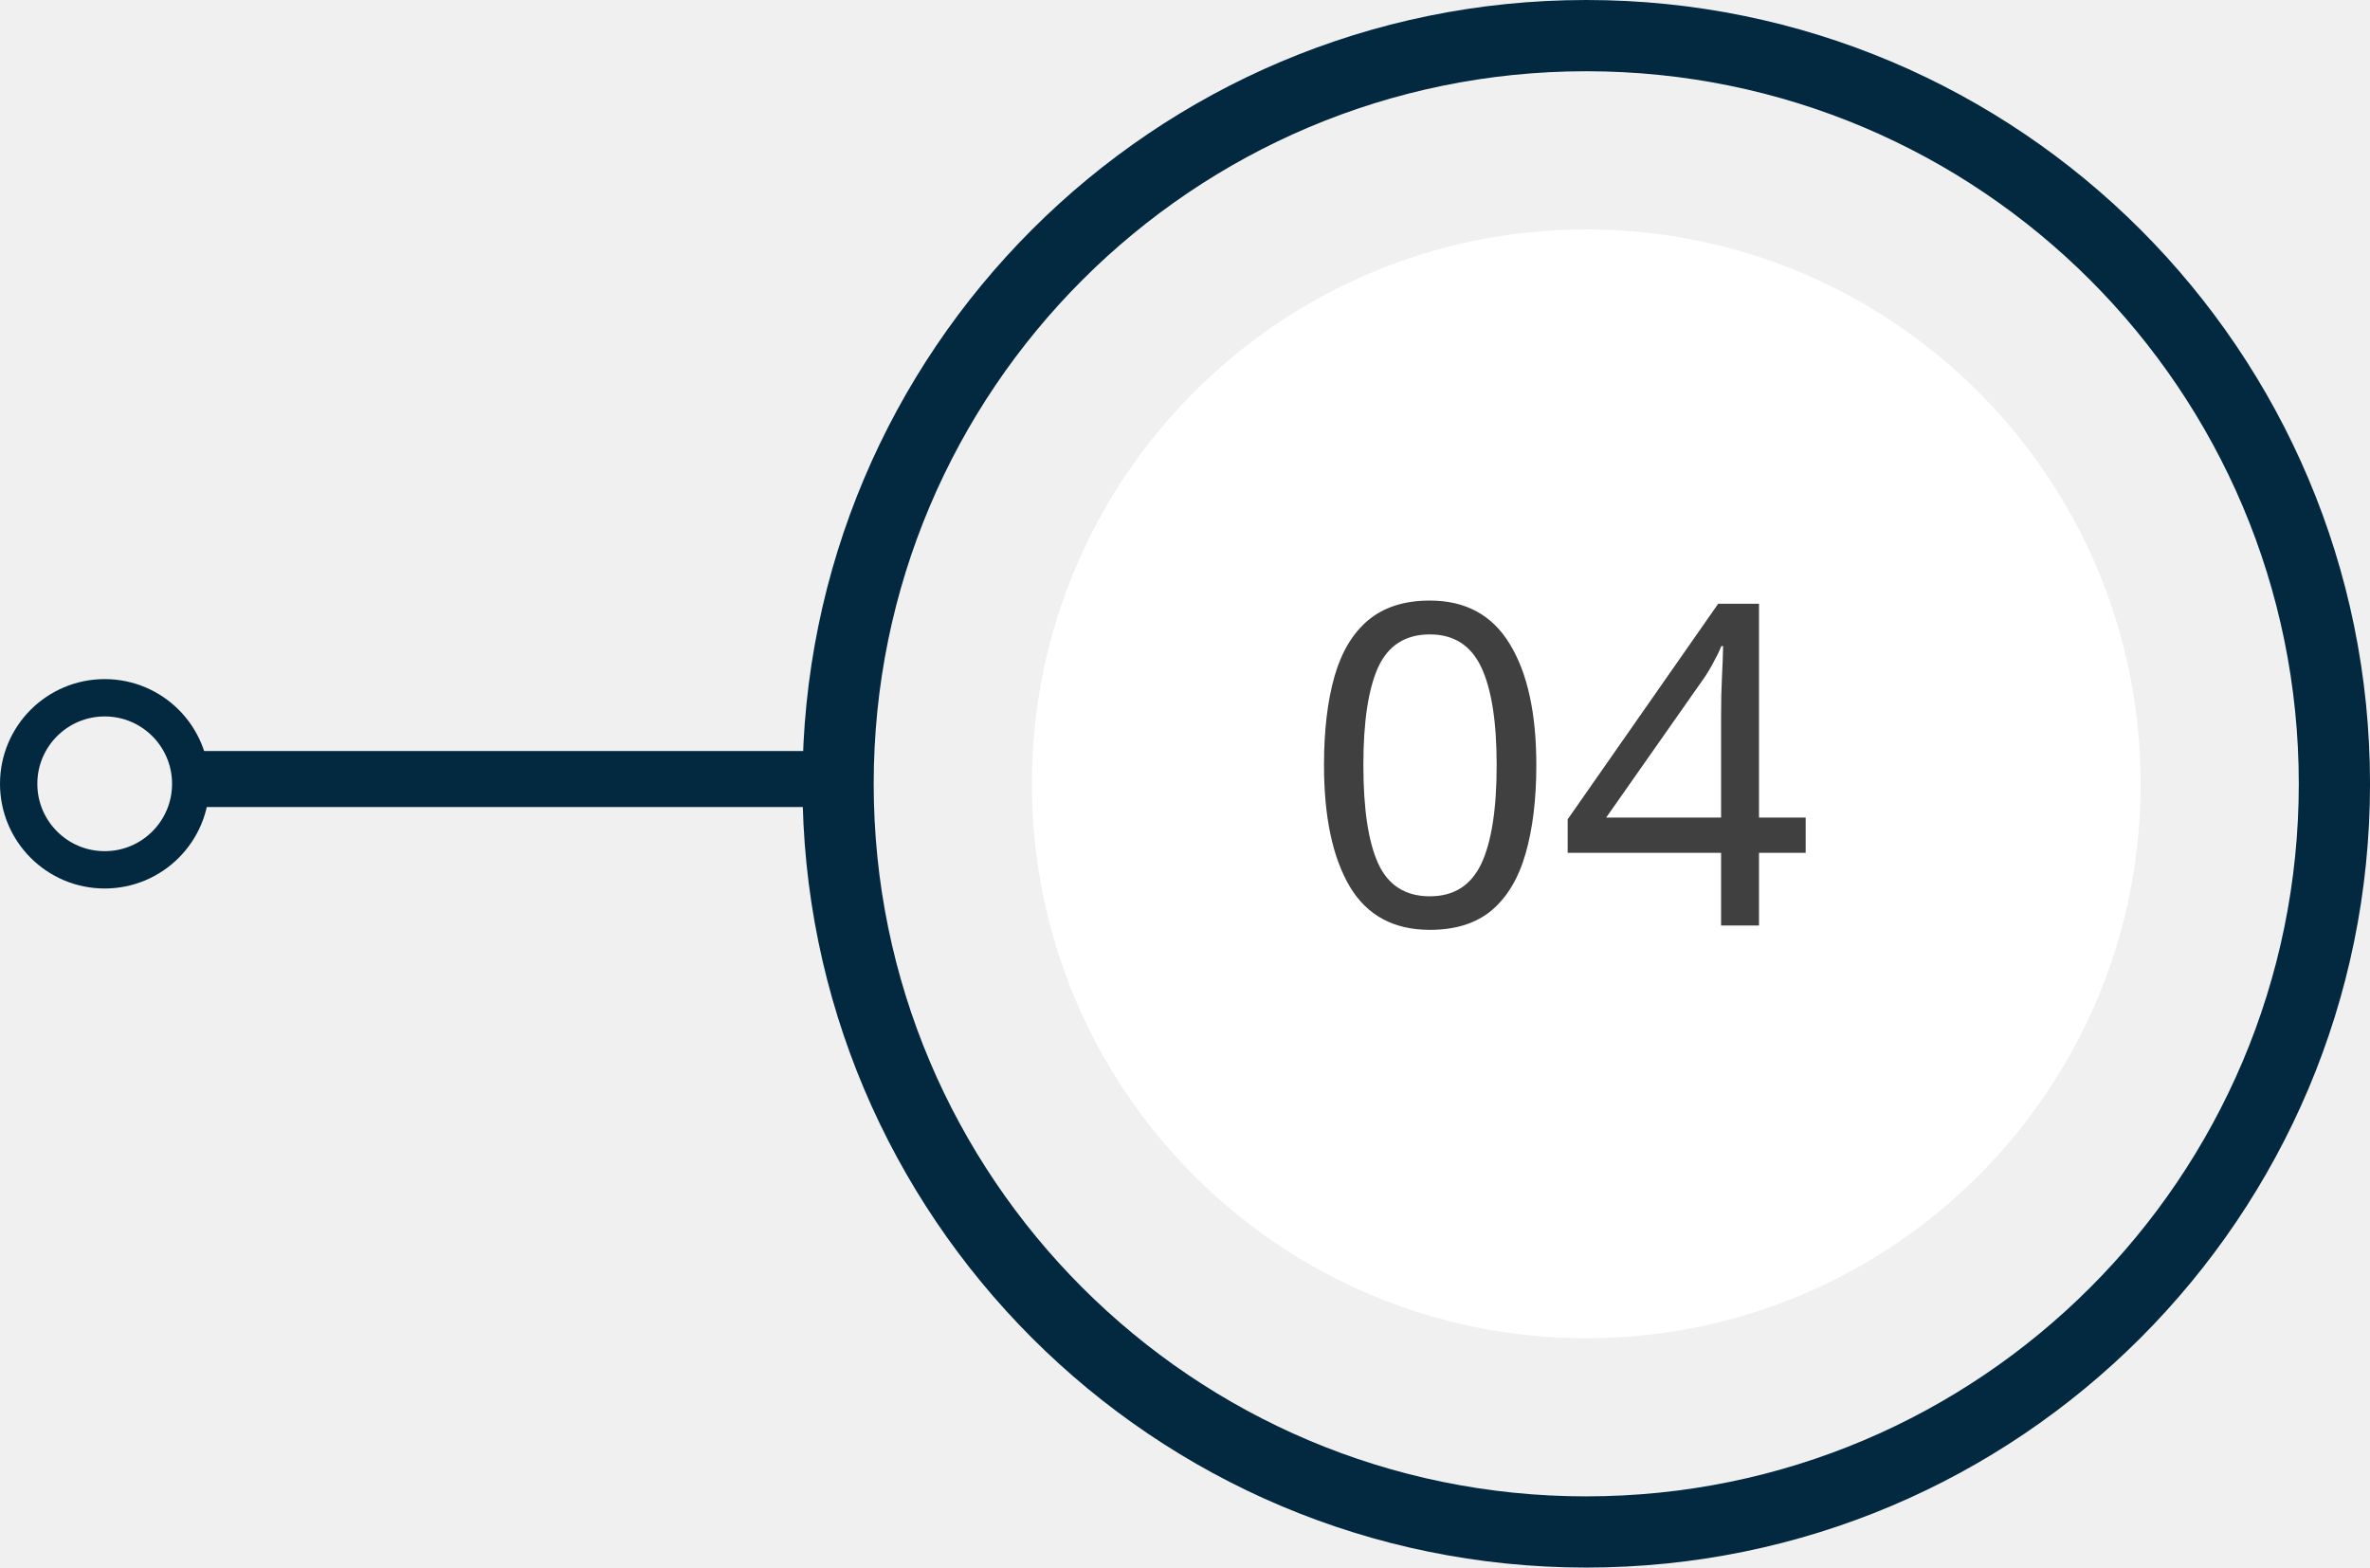
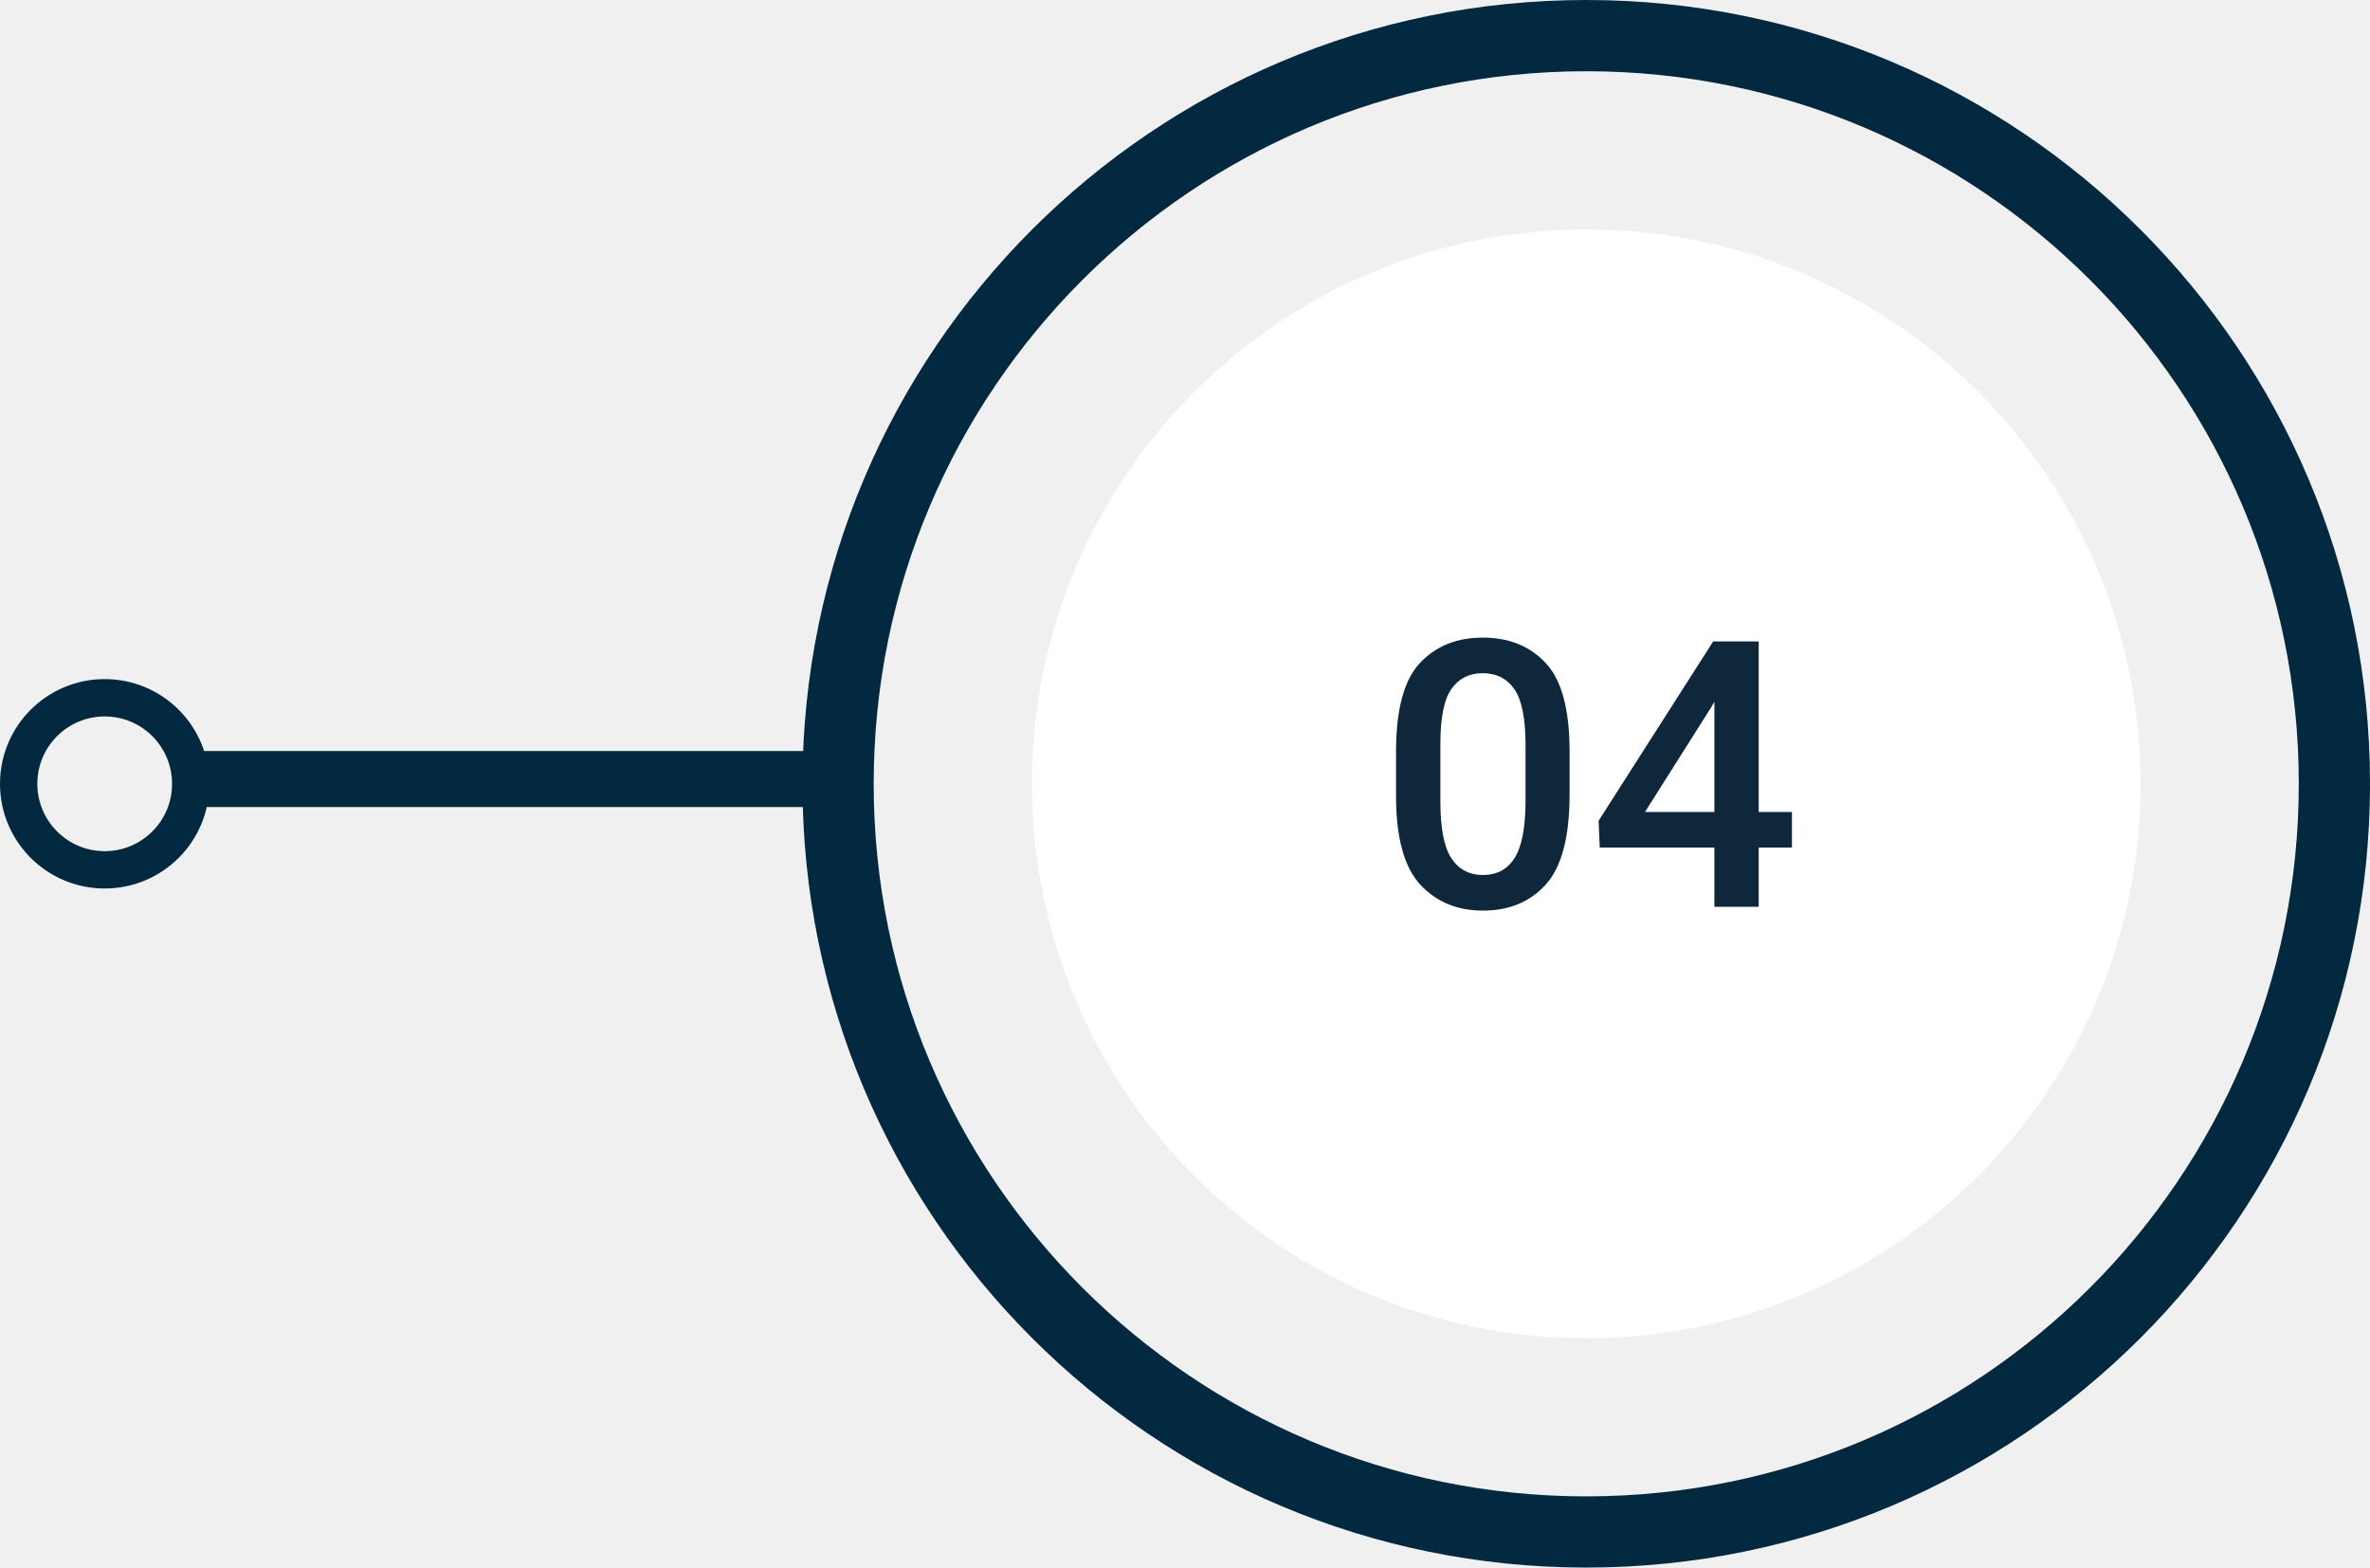
<svg xmlns="http://www.w3.org/2000/svg" width="126.97" height="83.98" viewBox="0 0 126.97 83.98">
-   <g id="Grupo_1349" data-name="Grupo 1349" transform="translate(1)">
-     <path id="Caminho_1371" data-name="Caminho 1371" d="M1523.778,738.971a38.173,38.173,0,1,1-76.346,0H1485.6V700.8A38.218,38.218,0,0,1,1523.778,738.971Z" transform="translate(-1401.623 -696.98)" fill="none" />
-     <g id="Grupo_1319" data-name="Grupo 1319" transform="translate(54.282 12.292)">
-       <ellipse id="Elipse_445-2" data-name="Elipse 445-2" cx="29.7" cy="29.701" rx="29.7" ry="29.701" fill="#fff" />
+   <defs>
+     <style>.a3,.c3,.d3{fill:none;}.b3{fill:#fff;}.c3,.d3{stroke:#02293f;stroke-miterlimit:10;}.c3{stroke-width:3px;}.d3{stroke-width:2px;}.e3{fill:#0e273b;font-size:20px;font-family:Roboto-Medium, Roboto;font-weight:500;letter-spacing:0em;isolation:isolate;}.f3{fill:#02293f;}</style>
+   </defs>
+   <g transform="translate(1)">
+     <path class="a3" d="M1523.778,738.971a38.173,38.173,0,1,1-76.346,0H1485.6V700.8A38.218,38.218,0,0,1,1523.778,738.971Z" transform="translate(-1401.623 -696.98)" />
+     <g transform="translate(54.282 12.292)">
+       <ellipse class="b3" cx="29.7" cy="29.701" rx="29.7" ry="29.701" />
    </g>
-     <g id="Grupo_1347" data-name="Grupo 1347" transform="translate(0 37.382)">
-       <line id="Linha_69" data-name="Linha 69" x1="33.272" transform="translate(9.218 4.353)" fill="none" stroke="#02293f" stroke-miterlimit="10" stroke-width="3" />
-       <ellipse id="Elipse_446" data-name="Elipse 446" cx="4.609" cy="4.609" rx="4.609" ry="4.609" transform="translate(0)" fill="none" stroke="#02293f" stroke-miterlimit="10" stroke-width="2" />
+     <g transform="translate(0 37.382)">
+       <line class="c3" x1="33.272" transform="translate(9.218 4.353)" />
+       <ellipse class="d3" cx="4.609" cy="4.609" rx="4.609" ry="4.609" transform="translate(0)" />
    </g>
-     <text id="_04" data-name="04" transform="translate(68.76 49.581)" fill="#404040" font-size="24" font-family="GalanoGrotesque" font-weight="500" style="isolation: isolate">
+     <text class="e3" transform="translate(72.76 48.581)">
      <tspan x="0" y="0">04</tspan>
    </text>
-     <g id="Grupo_1348" data-name="Grupo 1348" transform="translate(41.991)">
-       <path id="Caminho_1372" data-name="Caminho 1372" d="M1485.6,738.971a38.217,38.217,0,0,1-38.173,38.174V700.8A38.217,38.217,0,0,1,1485.6,738.971Z" transform="translate(-1405.442 -696.98)" fill="none" />
-       <path id="Caminho_1373" data-name="Caminho 1373" d="M1479.16,690.534a41.99,41.99,0,1,1-41.99,41.99A41.99,41.99,0,0,1,1479.16,690.534Zm0,80.165a38.174,38.174,0,1,0-38.174-38.174A38.174,38.174,0,0,0,1479.16,770.7Z" transform="translate(-1437.17 -690.534)" fill="#02293f" />
+     <g transform="translate(41.991)">
+       <path class="a3" d="M1485.6,738.971a38.217,38.217,0,0,1-38.173,38.174V700.8A38.217,38.217,0,0,1,1485.6,738.971Z" transform="translate(-1405.442 -696.98)" />
+       <path class="f3" d="M1479.16,690.534a41.99,41.99,0,1,1-41.99,41.99A41.99,41.99,0,0,1,1479.16,690.534Zm0,80.165a38.174,38.174,0,1,0-38.174-38.174A38.174,38.174,0,0,0,1479.16,770.7Z" transform="translate(-1437.17 -690.534)" />
    </g>
  </g>
</svg>
